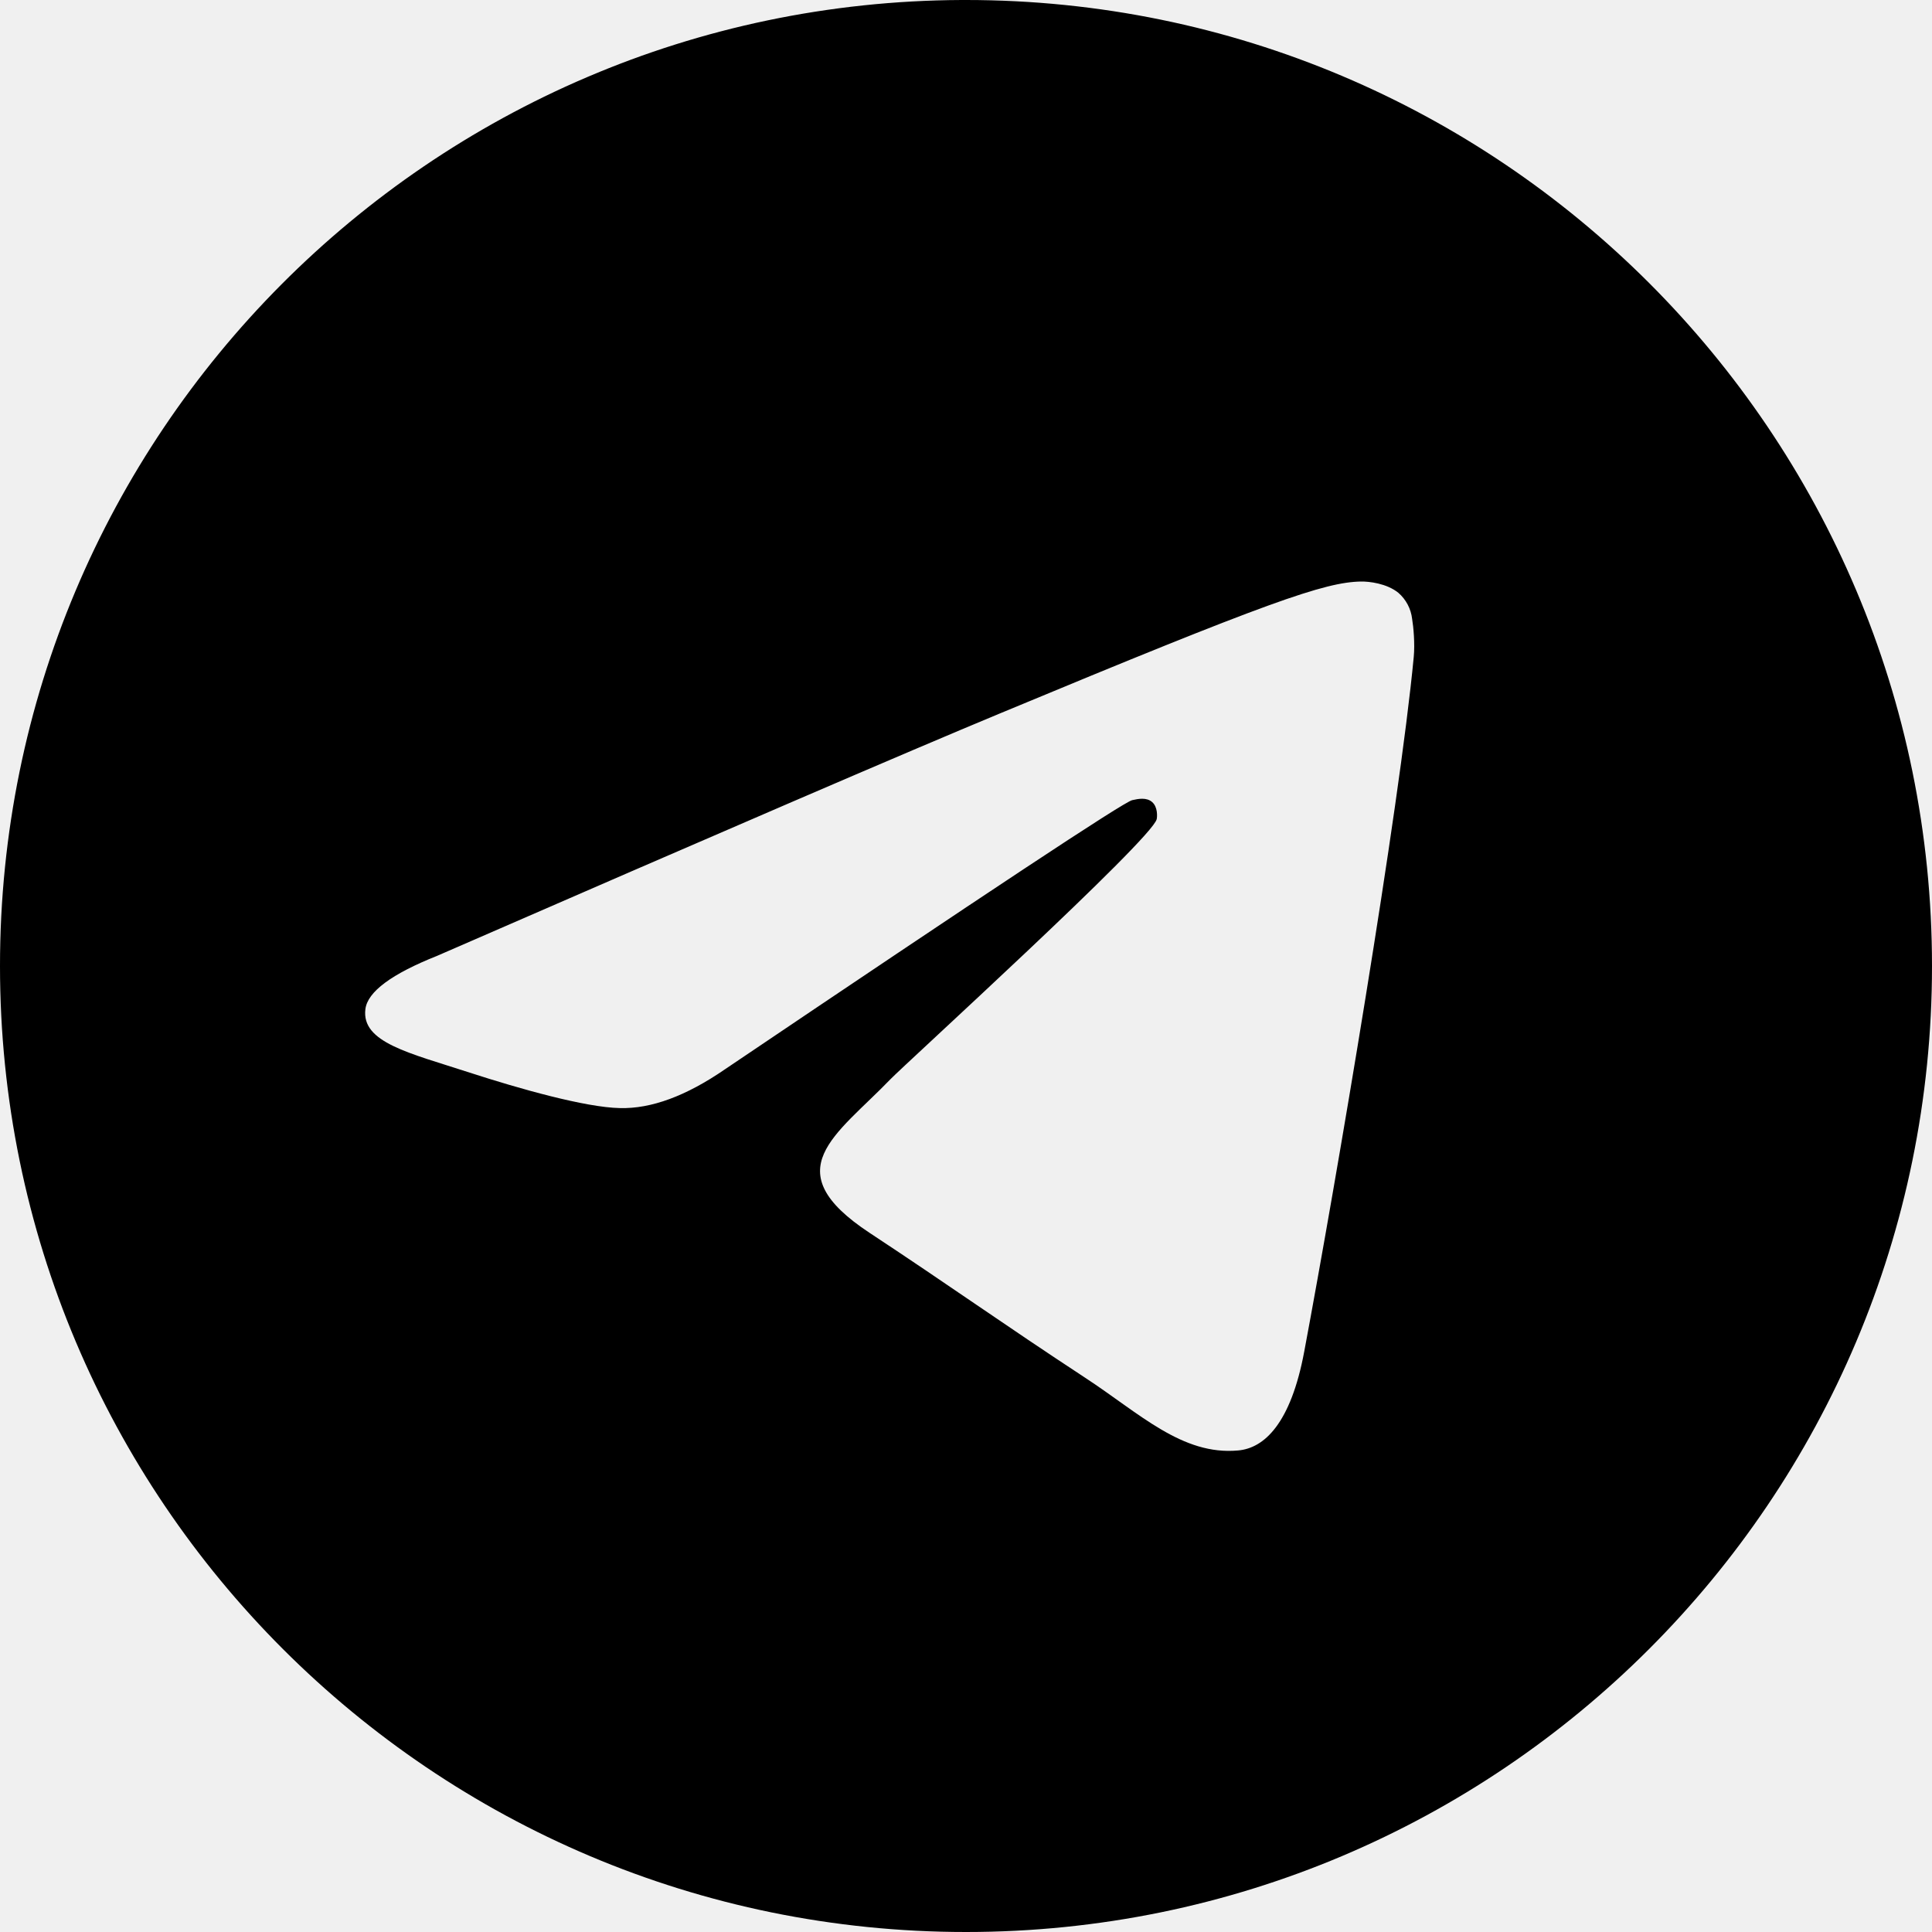
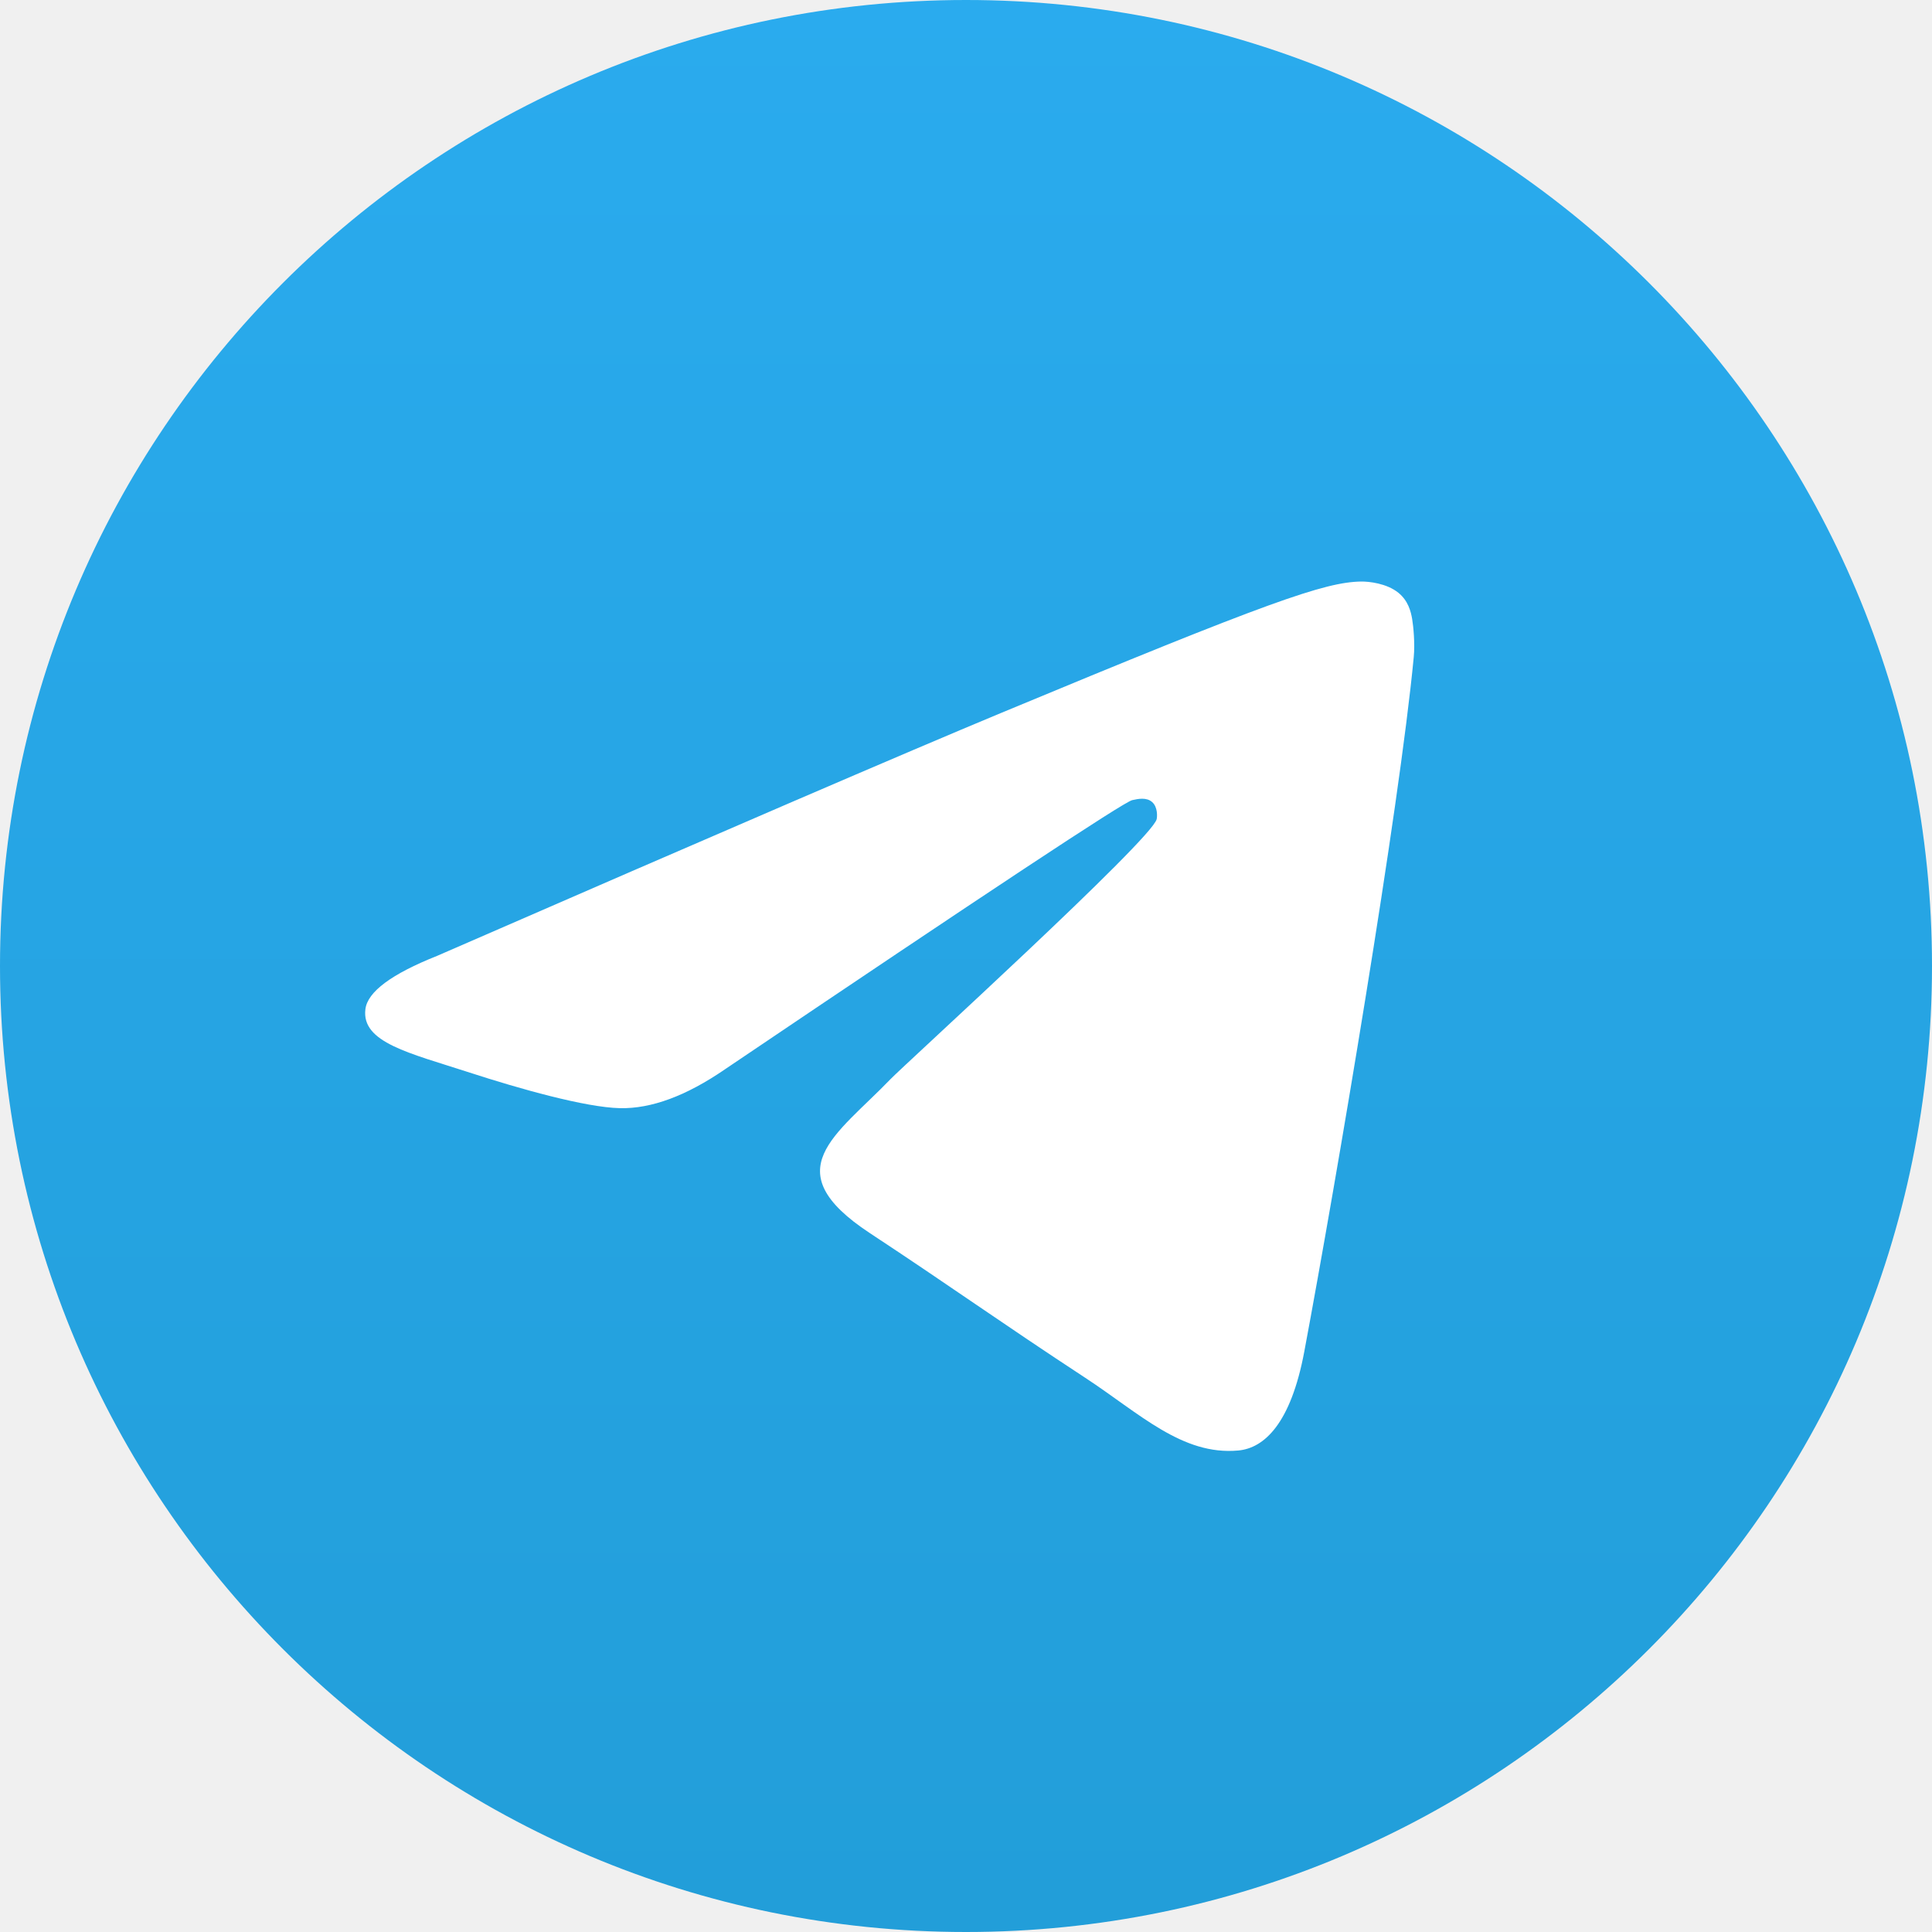
- <svg xmlns="http://www.w3.org/2000/svg" role="img" viewBox="0 0 24 24">
-   <path d="M11.944 0A12 12 0 0 0 0 12a12 12 0 0 0 12 12 12 12 0 0 0 12-12A12 12 0 0 0 12 0a12 12 0 0 0-.056 0zm4.962 7.224c.1-.002.321.023.465.14a.506.506 0 0 1 .171.325c.016.093.036.306.02.472-.18 1.898-.962 6.502-1.36 8.627-.168.9-.499 1.201-.82 1.23-.696.065-1.225-.46-1.9-.902-1.056-.693-1.653-1.124-2.678-1.8-1.185-.78-.417-1.21.258-1.91.177-.184 3.247-2.977 3.307-3.23.007-.032.014-.15-.056-.212s-.174-.041-.249-.024c-.106.024-1.793 1.14-5.061 3.345-.48.33-.913.49-1.302.48-.428-.008-1.252-.241-1.865-.44-.752-.245-1.349-.374-1.297-.789.027-.216.325-.437.893-.663 3.498-1.524 5.83-2.529 6.998-3.014 3.332-1.386 4.025-1.627 4.476-1.635z" />
+ <svg xmlns="http://www.w3.org/2000/svg" width="1000px" height="1000px" viewBox="0 0 1000 1000" version="1.1">
+   <defs>
+     <linearGradient x1="50%" y1="0%" x2="50%" y2="99.258%" id="linearGradient-1">
+       <stop stop-color="#2AABEE" offset="0%" />
+       <stop stop-color="#229ED9" offset="100%" />
+     </linearGradient>
+   </defs>
+   <g id="Artboard" stroke="none" stroke-width="1" fill="none" fill-rule="evenodd">
+     <circle id="Oval" fill="url(#linearGradient-1)" cx="500" cy="500" r="500" />
+     <path d="M226.328,494.722 C372.089,431.217 469.285,389.35 517.917,369.122 C656.773,311.367 685.625,301.335 704.431,301.004 C708.568,300.931 717.816,301.956 723.806,306.817 C728.865,310.921 730.257,316.466 730.923,320.357 C731.589,324.249 732.418,333.114 731.759,340.041 C724.234,419.102 691.675,610.965 675.111,699.515 C668.102,736.984 654.301,749.548 640.941,750.777 C611.905,753.449 589.856,731.588 561.733,713.153 C517.727,684.306 492.866,666.349 450.15,638.2 C400.784,605.669 432.786,587.789 460.919,558.569 C468.282,550.921 596.215,434.556 598.691,424 C599.001,422.68 599.288,417.759 596.365,415.16 C593.441,412.562 589.126,413.45 586.012,414.157 C581.599,415.159 511.298,461.625 375.11,553.556 C355.155,567.259 337.081,573.935 320.887,573.585 C303.034,573.199 268.693,563.491 243.164,555.192 C211.851,545.014 186.964,539.633 189.132,522.346 C190.26,513.343 202.659,504.135 226.328,494.722 Z" id="Path-3" fill="#FFFFFF" />
+   </g>
</svg>
